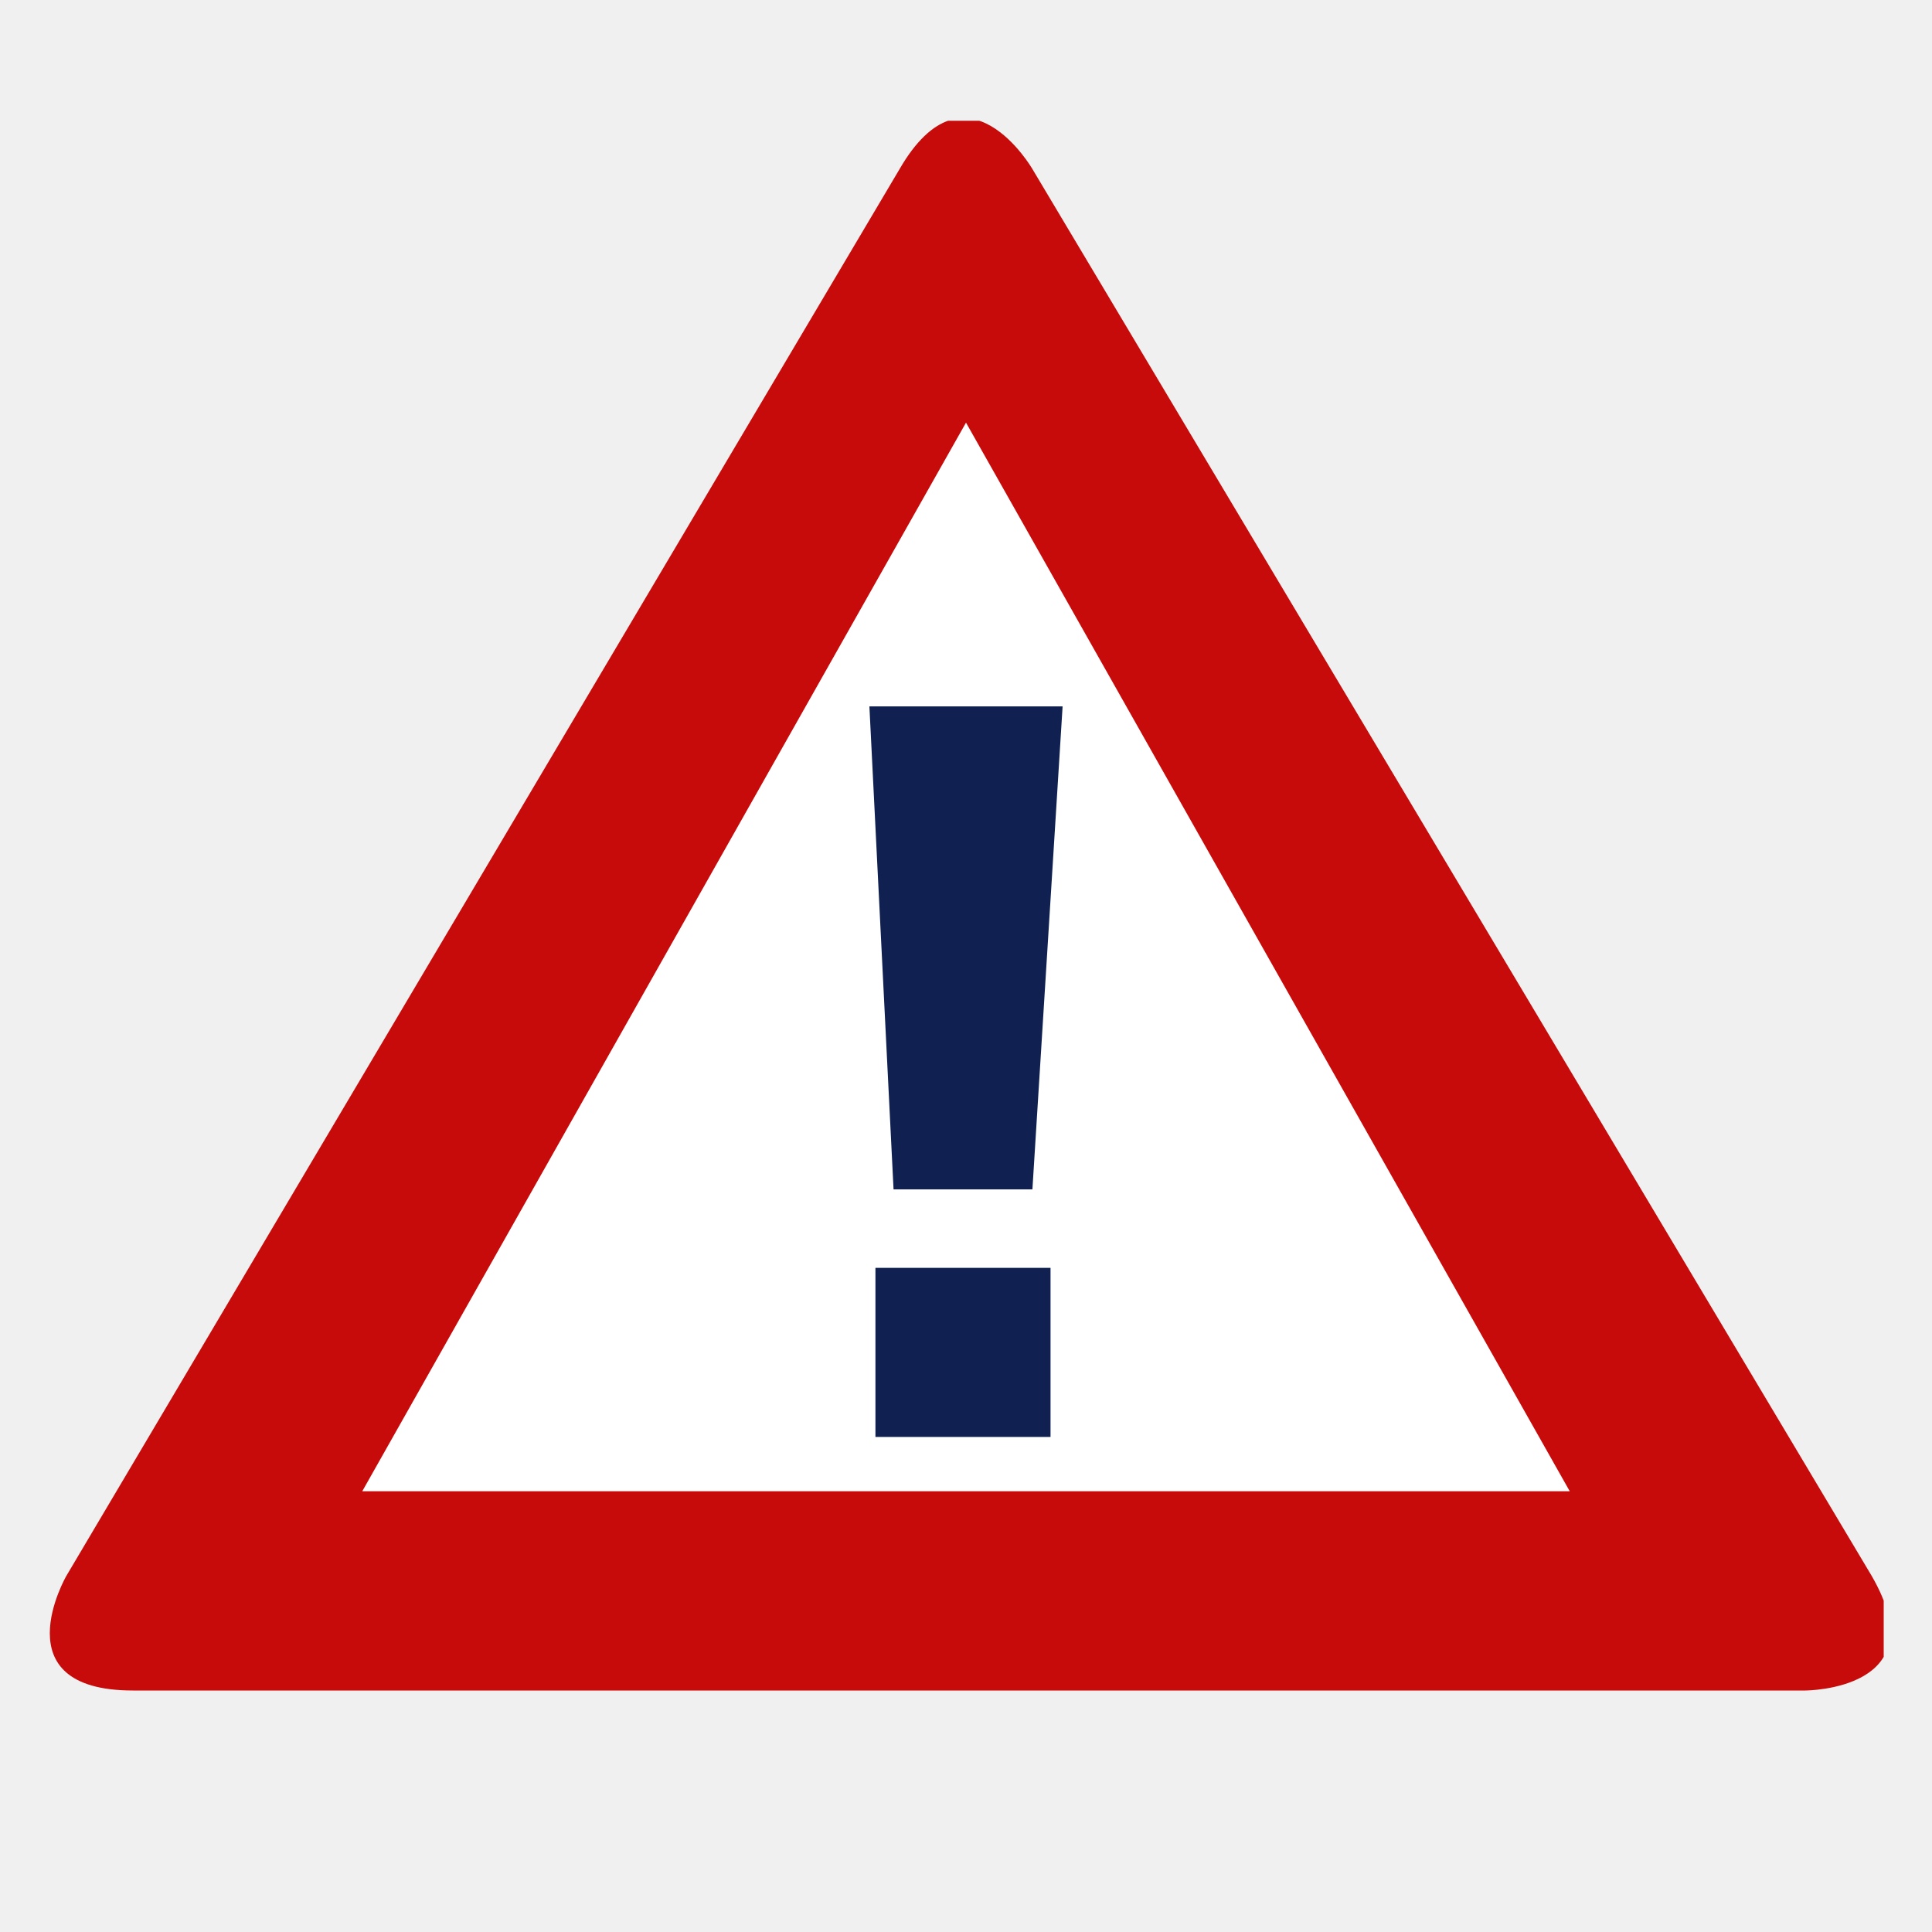
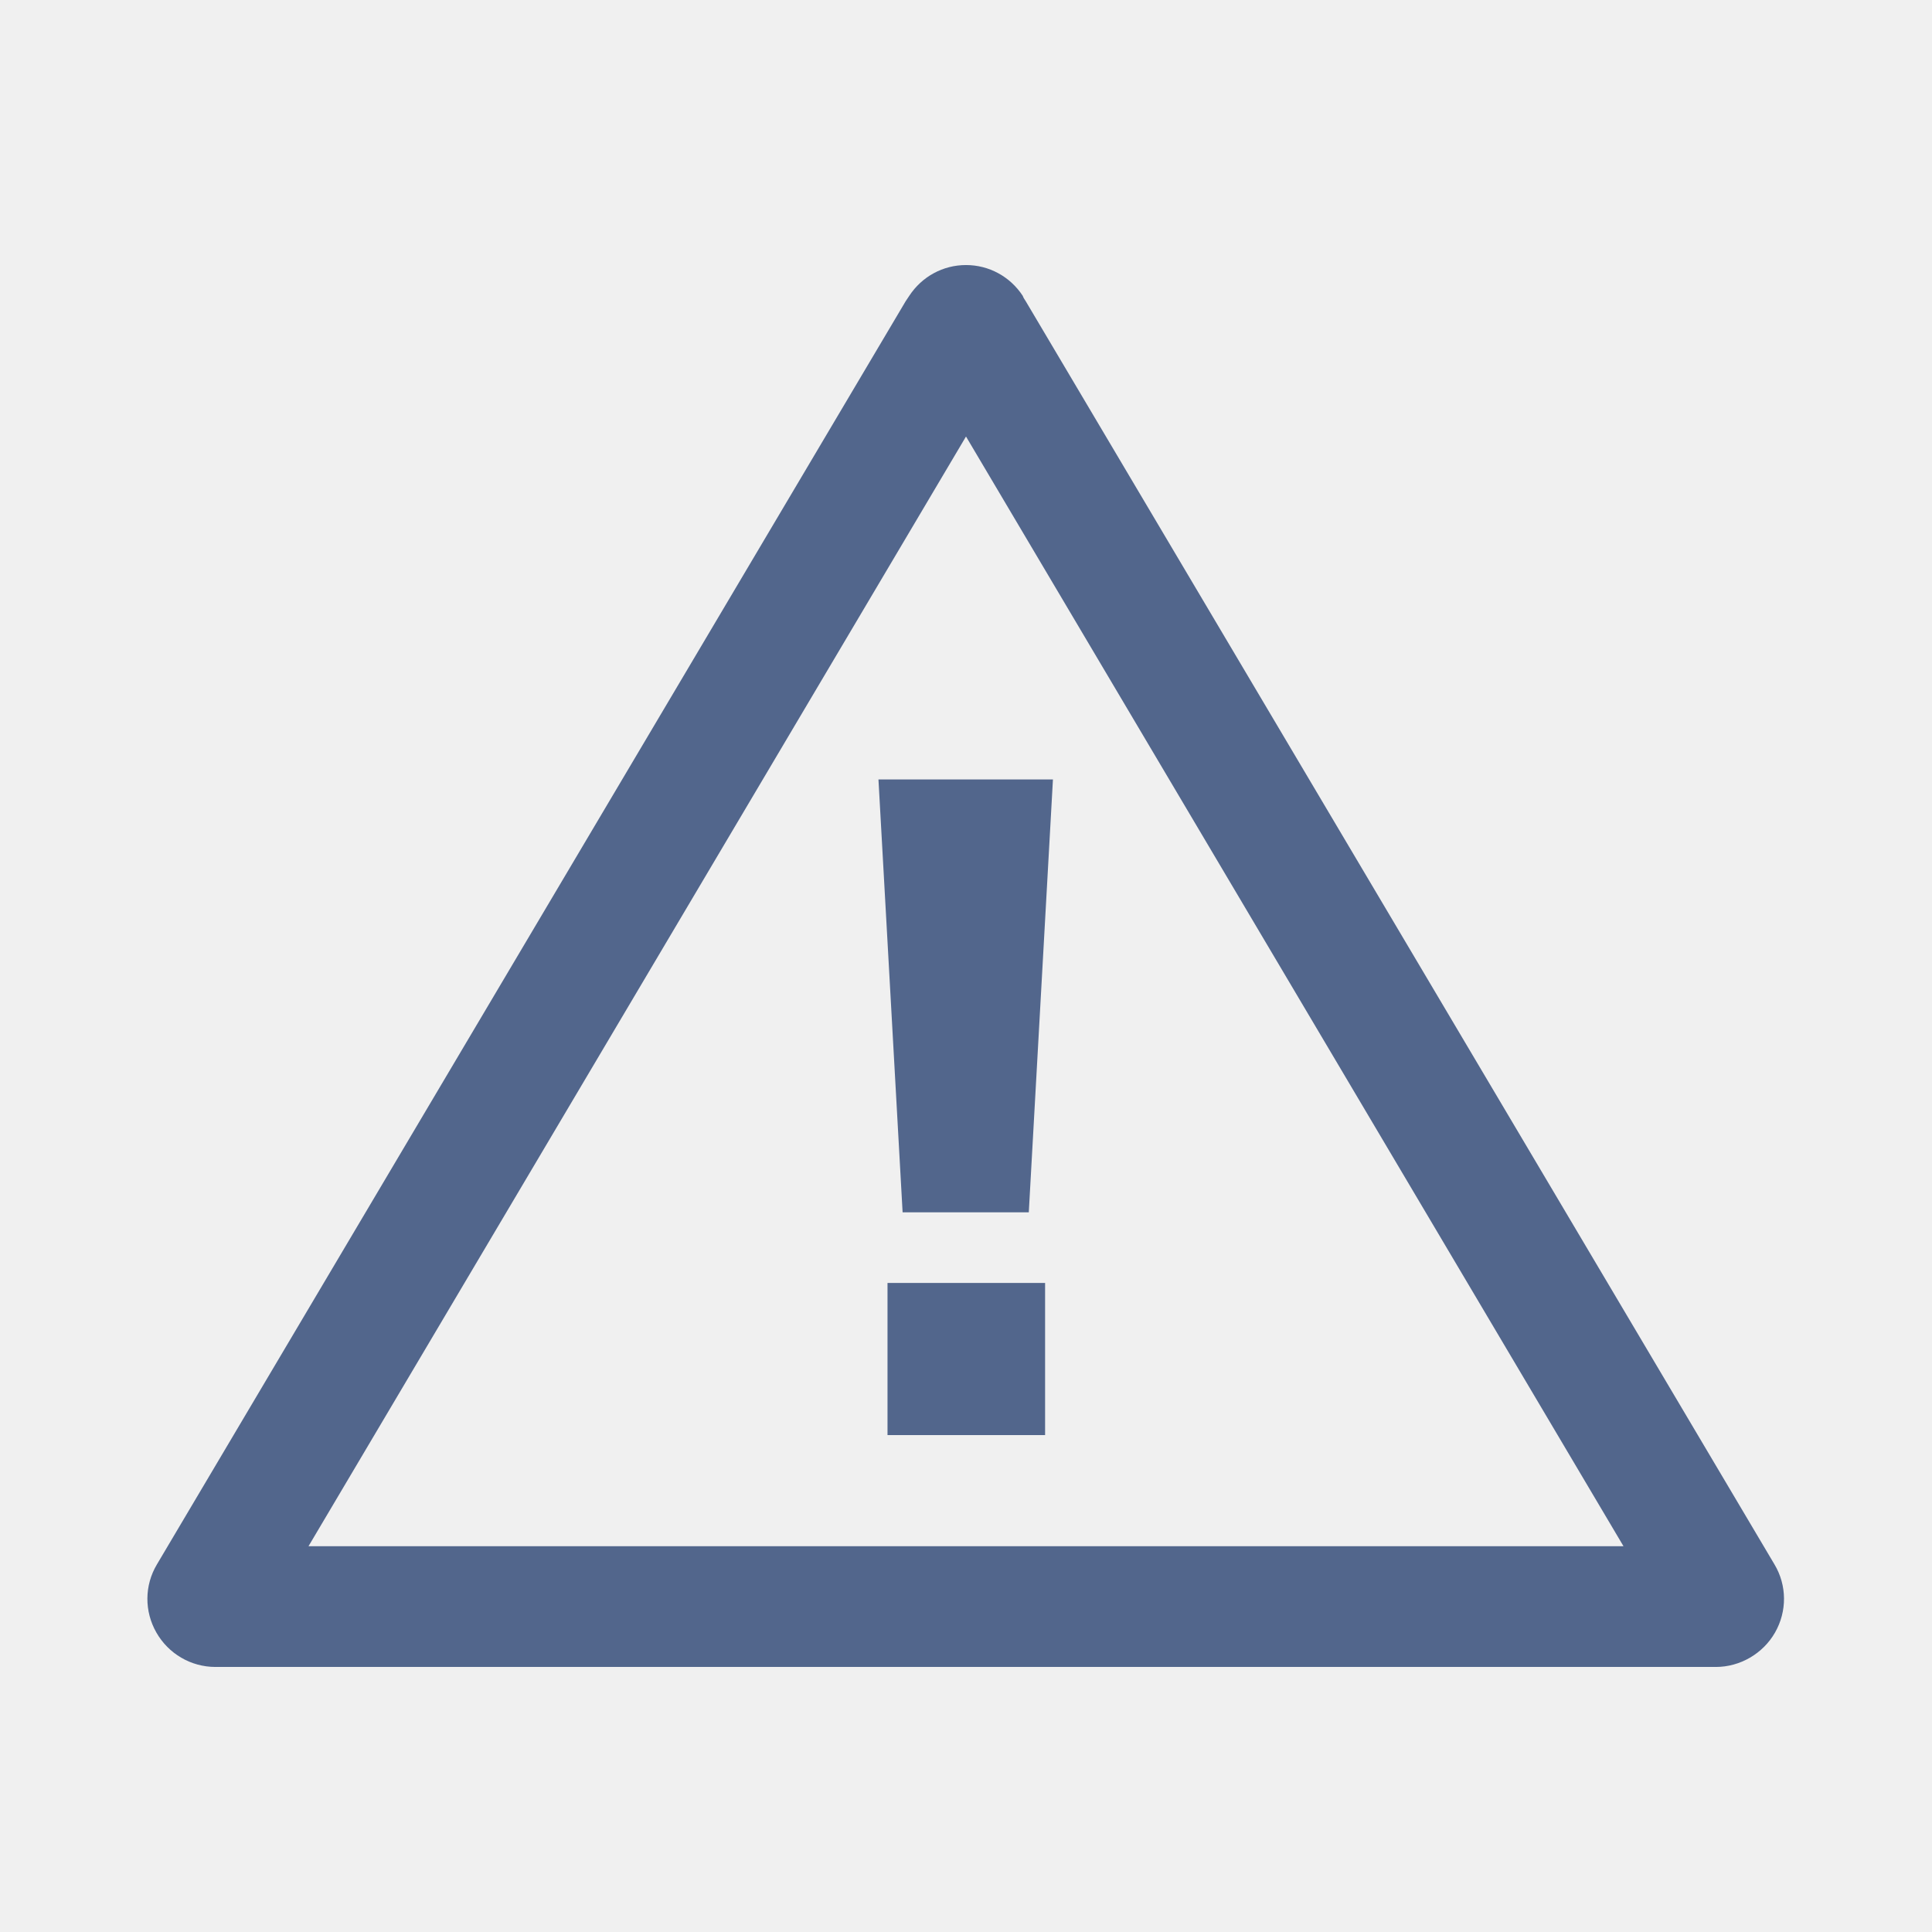
- <svg xmlns="http://www.w3.org/2000/svg" xmlns:xlink="http://www.w3.org/1999/xlink" version="1.1" id="Layer_1" x="0px" y="0px" width="16px" height="16px" viewBox="0 0 32 32" enable-background="new 0 0 32 32" xml:space="preserve">
+ <svg xmlns="http://www.w3.org/2000/svg" xmlns:xlink="http://www.w3.org/1999/xlink" version="1.1" id="Layer_1" x="0px" y="0px" viewBox="0 0 320 320" style="enable-background:new 0 0 320 320;" xml:space="preserve">
+   <style type="text/css">
+ 	.st0{clip-path:url(#SVGID_00000139273611696366398460000003004287227522443653_);fill:#52668C;}
+ </style>
  <g>
    <defs>
-       <rect id="SVGID_1_" x="0.8" y="2" width="30.4" height="26" />
+       <rect id="SVGID_1_" width="320" height="320" />
    </defs>
-     <clipPath id="SVGID_2_">
-       <use xlink:href="#SVGID_1_" overflow="visible" />
+     <clipPath id="SVGID_00000033340305264633966000000007492710689021045911_">
+       <use xlink:href="#SVGID_1_" style="overflow:visible;" />
    </clipPath>
-     <path clip-path="url(#SVGID_2_)" fill="#C70A0A" d="M1.1,26.1c0,0-1.1,1.9,1.1,1.9h27.7c0,0,2.2,0,1.1-1.9L17.1,2.8   c0,0-1.1-1.9-2.2,0L1.1,26.1z" />
+     <path style="clip-path:url(#SVGID_00000033340305264633966000000007492710689021045911_);fill:#52668C;" d="M170.4,200.8l4-71.7   h-28.9l4,71.7H170.4z M173.1,212.5h-26.1v25.2h26.1V212.5z M268.9,256.1H51.1L160,72.3L268.9,256.1z M293.9,259.1l-124-209.2   c-0.2-0.3-0.4-0.6-0.5-0.9c-2.1-3.2-5.6-5.1-9.4-5.1c-3.8,0-7.3,1.9-9.4,5.1c-0.2,0.3-0.4,0.6-0.6,0.9l-124,209.2   c-2.1,3.5-2.1,7.8-0.1,11.3c2,3.5,5.7,5.7,9.8,5.7h248.5c4,0,7.8-2.2,9.8-5.7C296,266.9,296,262.6,293.9,259.1" />
  </g>
-   <polygon fill="#FFFFFF" points="6,24.7 26,24.7 16,7 " />
-   <path fill="#102151" d="M14.5,23.8h2.9V21h-2.9V23.8z M17.6,11.7h-3.2l0.4,8h2.3L17.6,11.7z" />
</svg>
